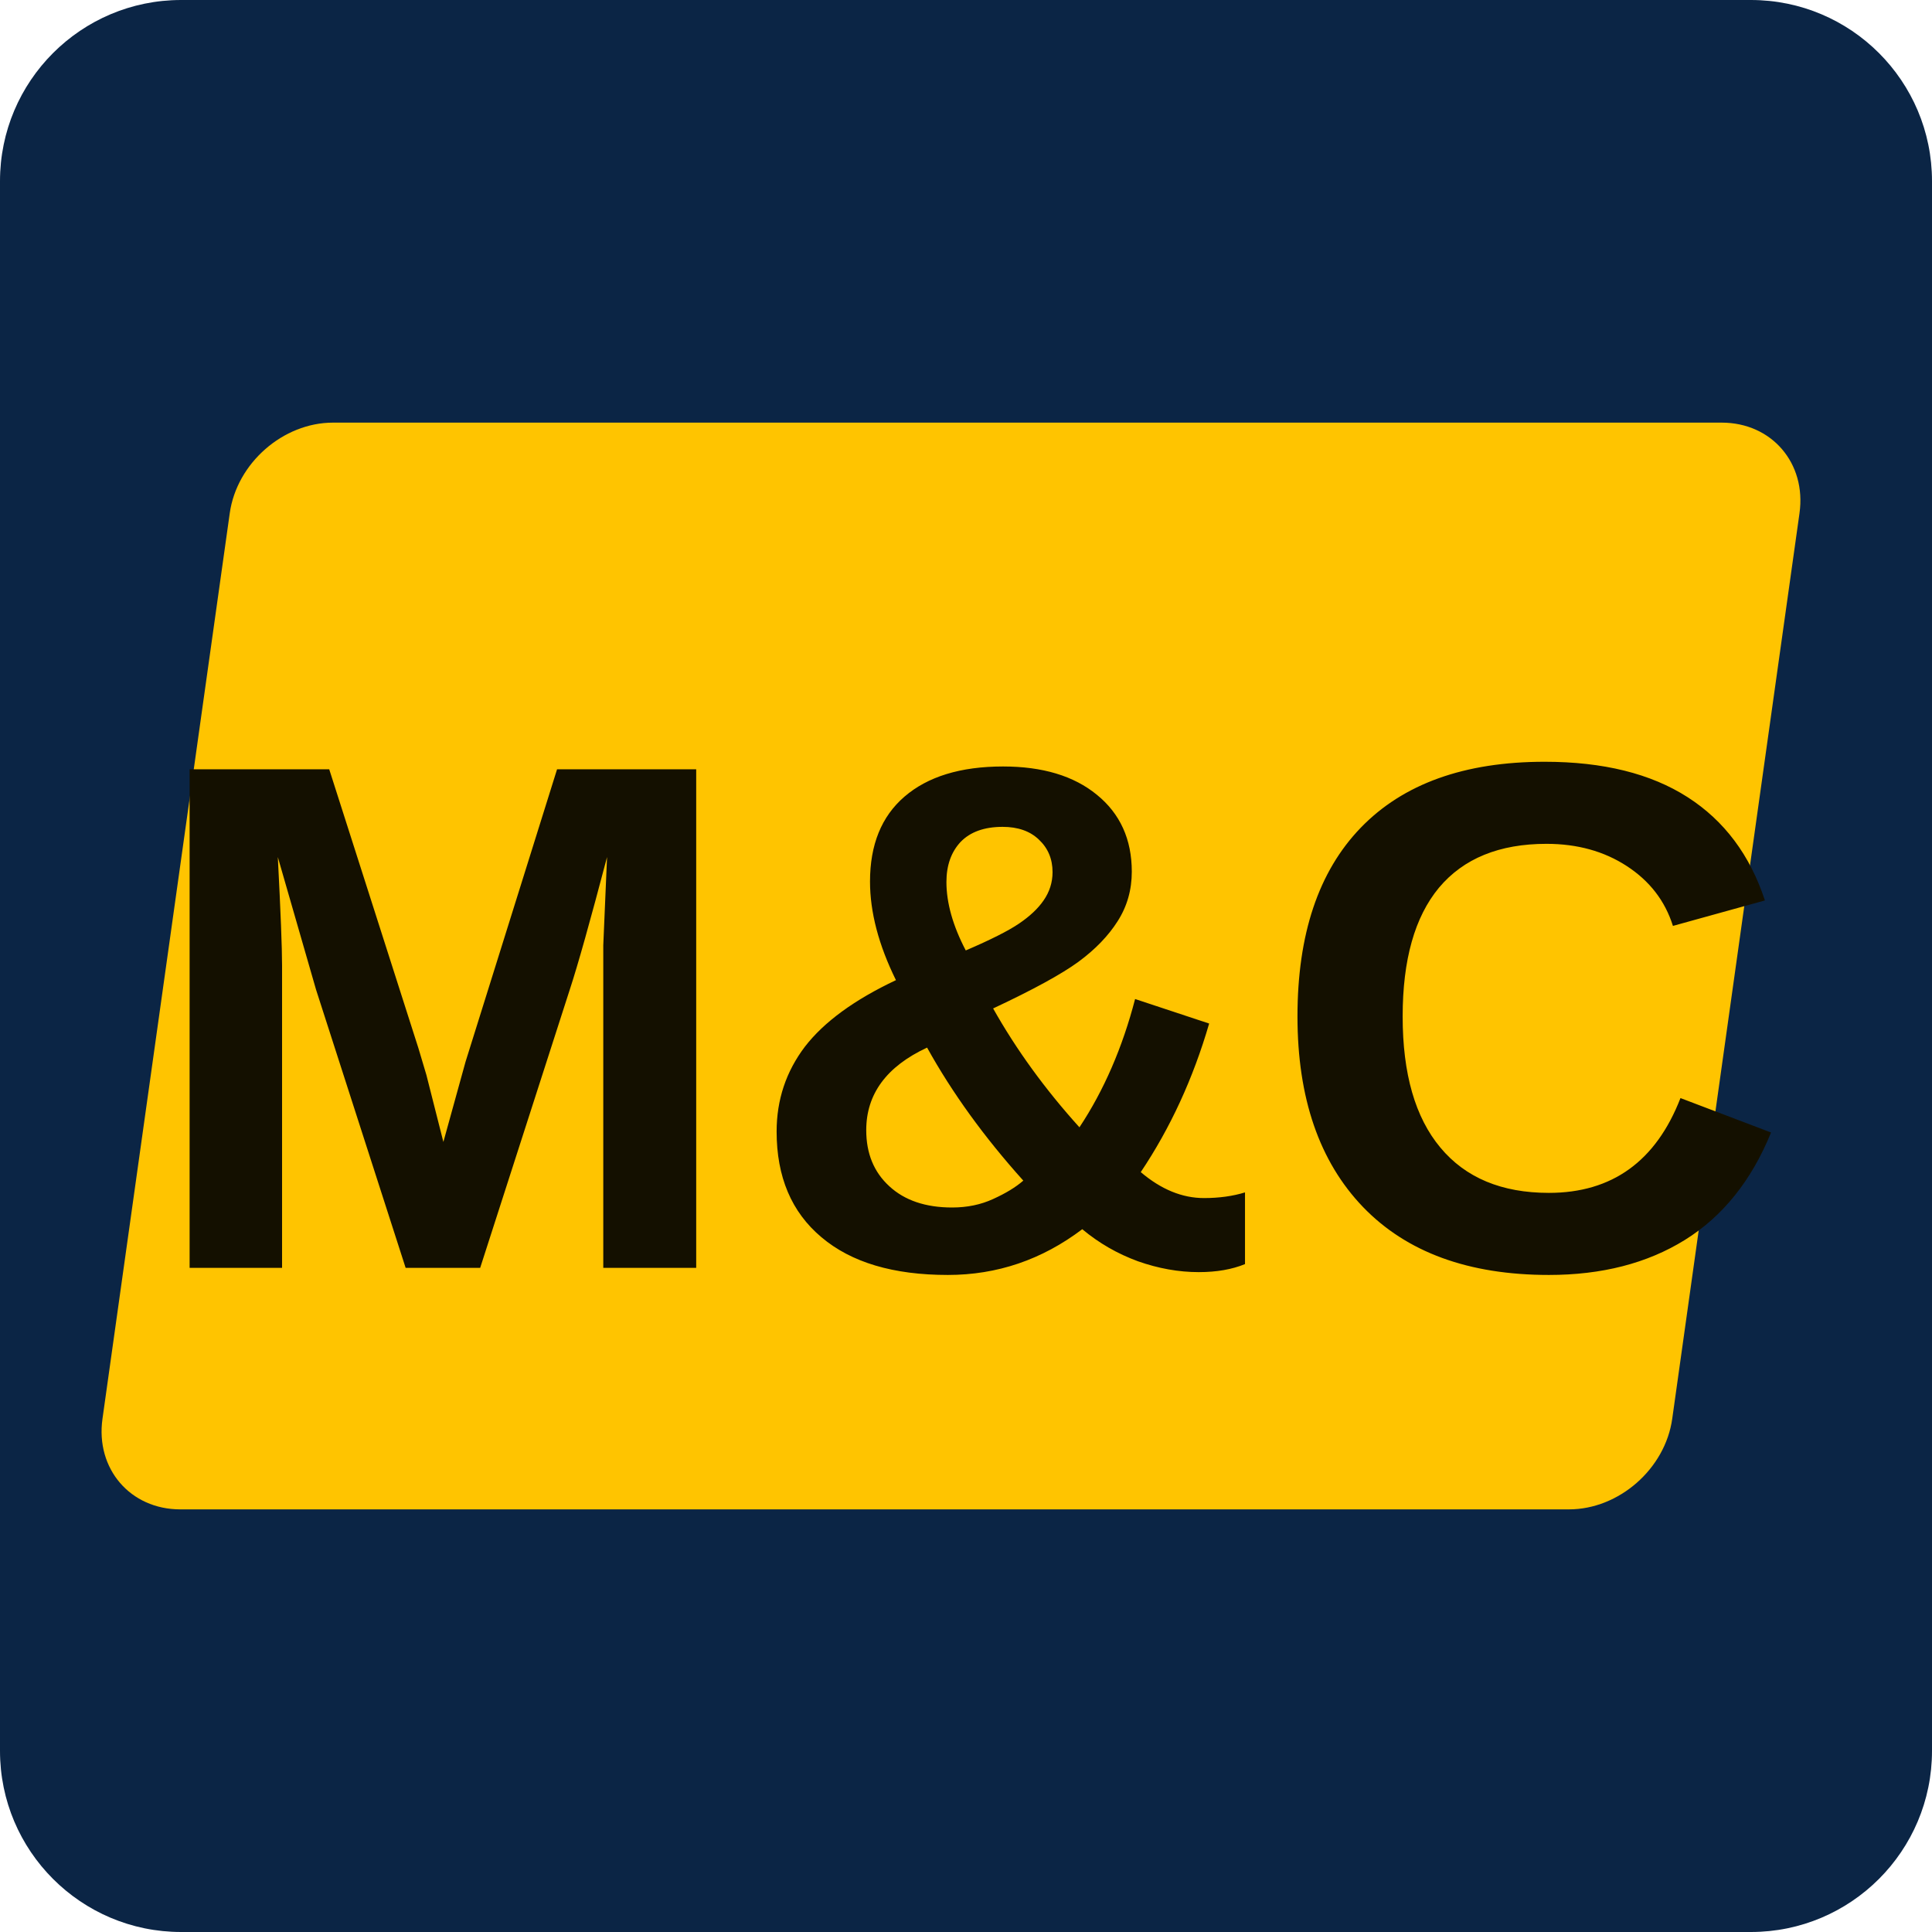
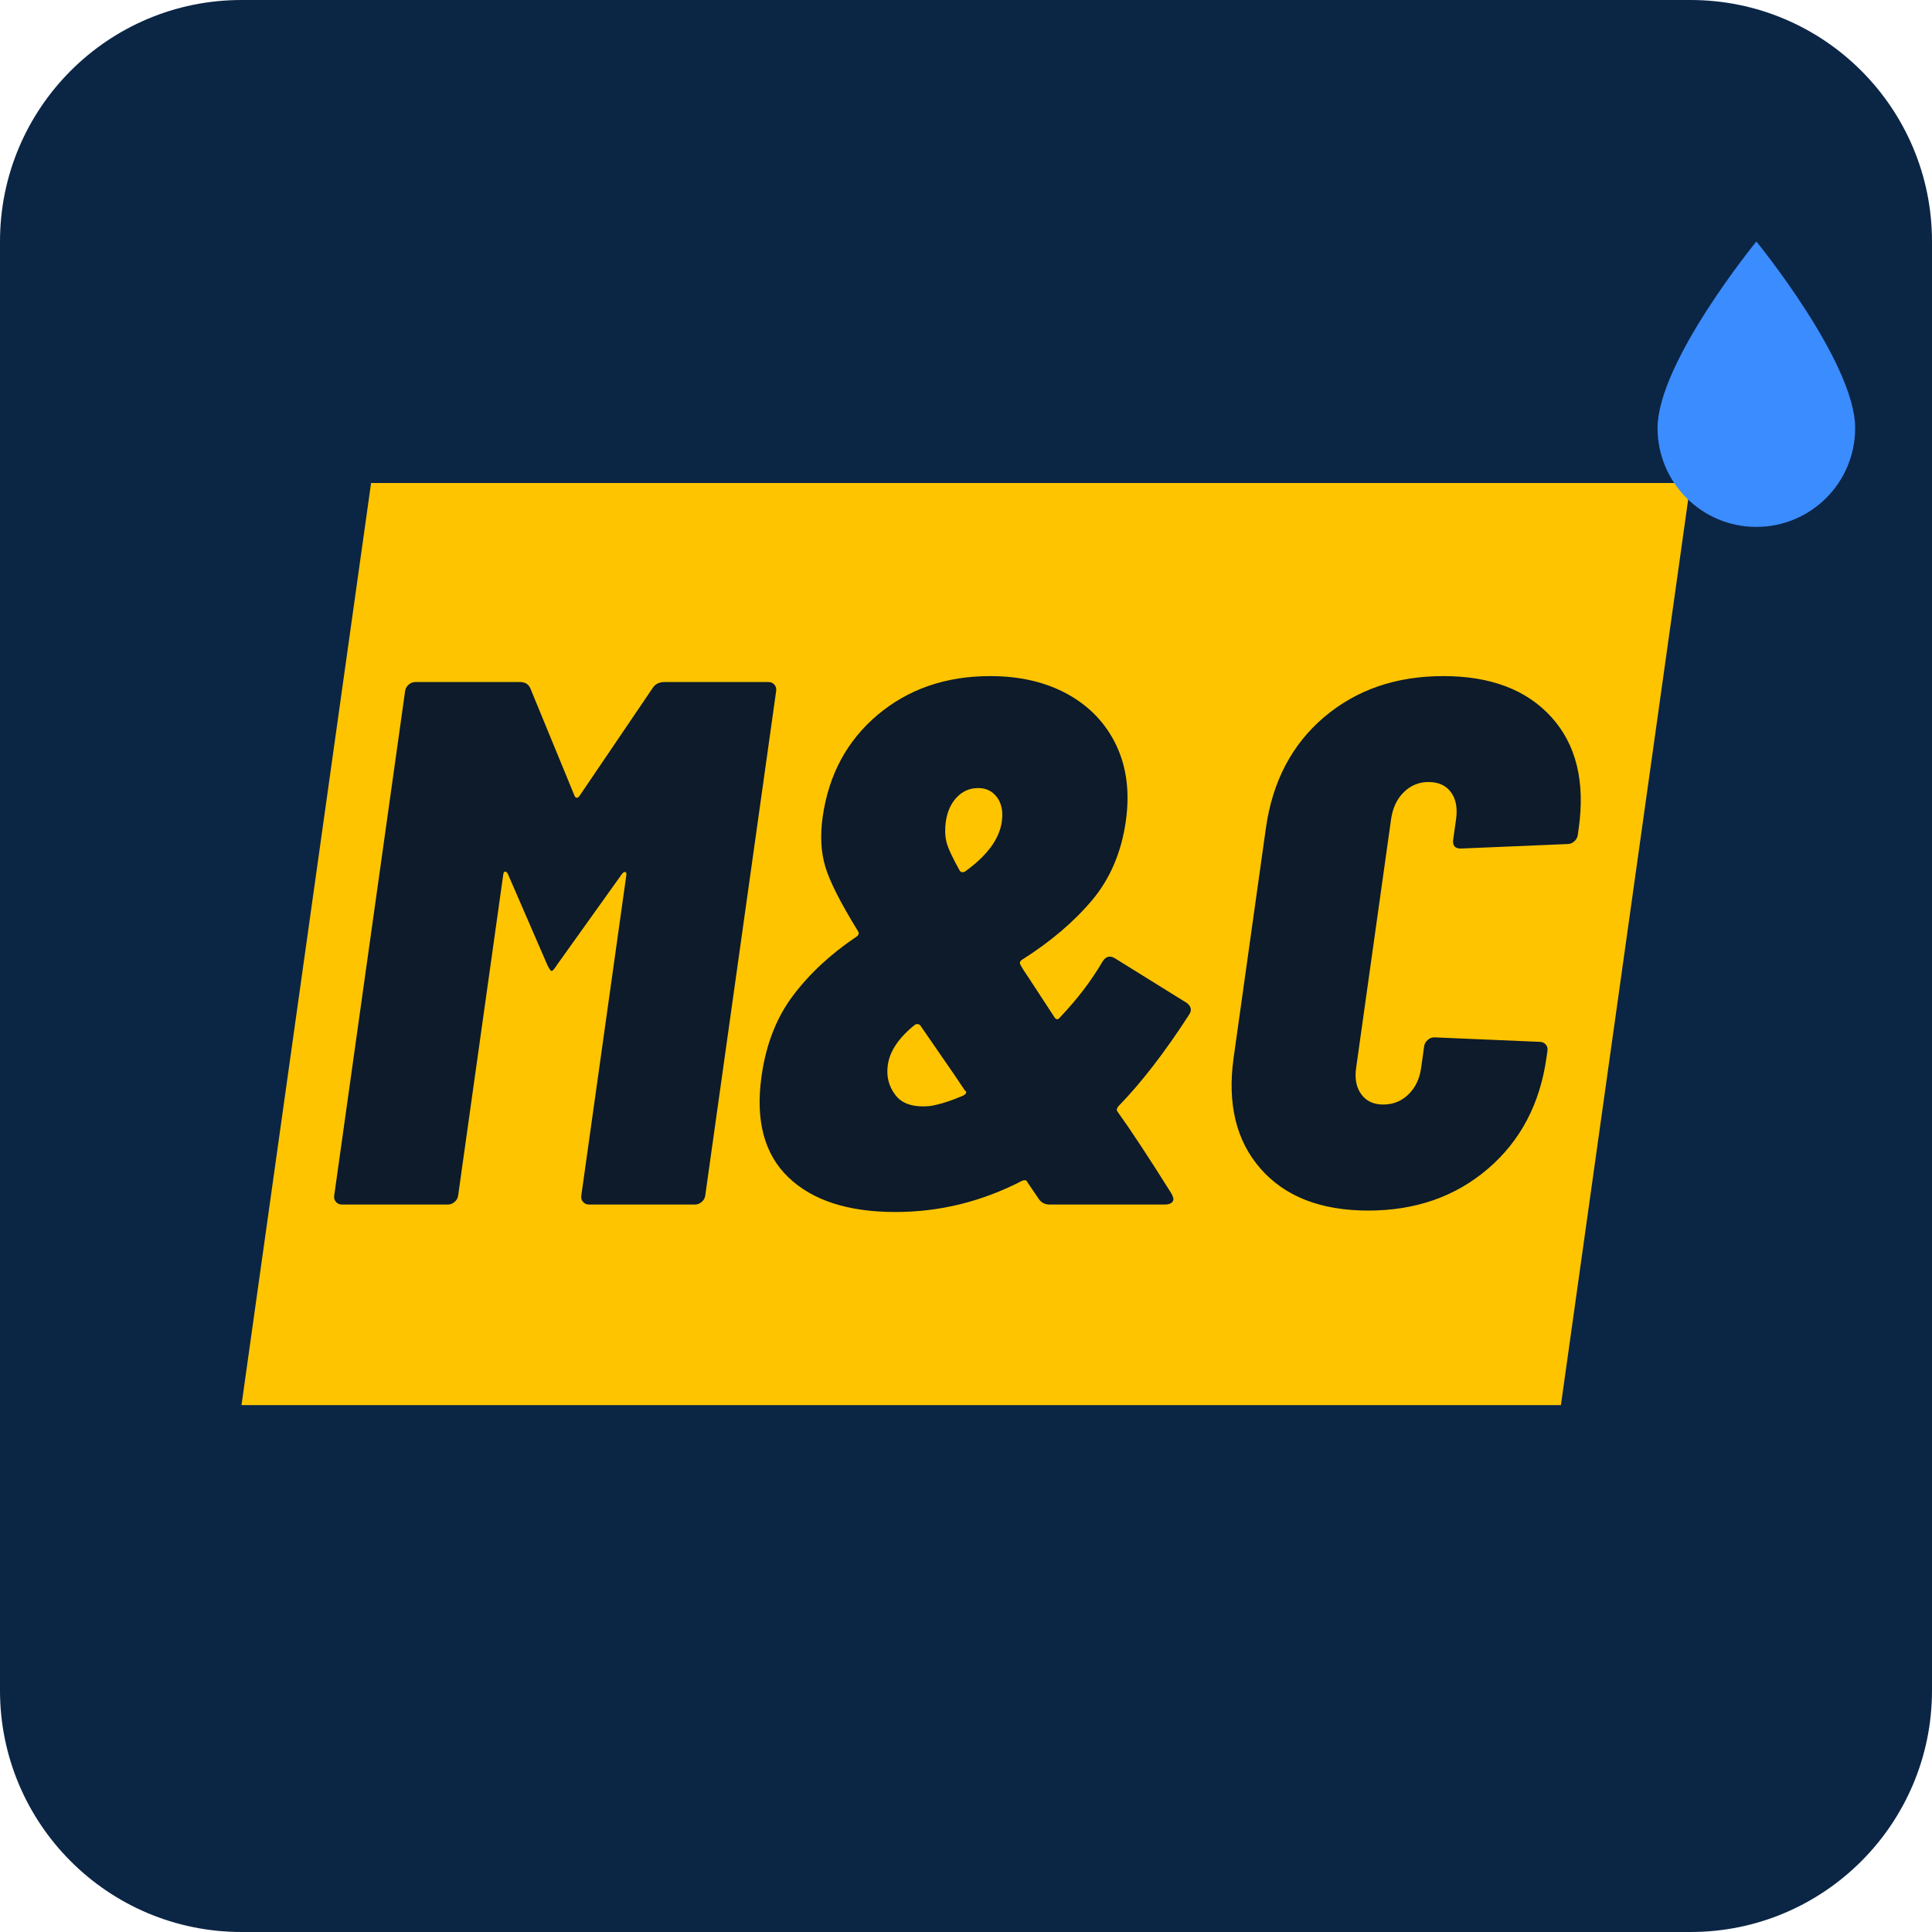
- <svg xmlns="http://www.w3.org/2000/svg" viewBox="0 0 64 64">
-   <rect width="64" height="64" rx="6" fill="#0b2545" />
-   <rect x="6" y="14" width="52" height="36" rx="3" fill="#ffc400" transform="skewX(-8) translate(4 0)" />
-   <text x="32" y="42" text-anchor="middle" font-family="Arial Narrow, Arial, sans-serif" font-weight="900" font-size="24" fill="#141000">M&amp;C</text>
+ <svg xmlns="http://www.w3.org/2000/svg" viewBox="0 0 176 176" width="176" height="176" role="img" aria-label="M&amp;C">
+   <rect width="176" height="176" rx="22" fill="#0b2545" />
+   <path d="M33.805,44 H154 L142.195,128 H22 Z" fill="#ffc400" />
+   <path d="M52.84 62.68Q53.11 62.13 53.86 62.13L63.31 62.13Q63.65 62.13 63.89 62.37Q64.13 62.61 64.13 62.95L64.13 108.92Q64.13 109.26 63.89 109.49Q63.65 109.73 63.31 109.73L53.66 109.73Q53.32 109.73 53.08 109.49Q52.84 109.26 52.84 108.92L52.84 79.74Q52.84 79.47 52.70 79.44Q52.57 79.40 52.43 79.61L47.67 87.90Q47.40 88.45 47.26 88.45Q47.13 88.45 46.79 87.90L42.03 79.61Q41.89 79.40 41.76 79.40Q41.62 79.40 41.62 79.68L41.62 108.92Q41.62 109.26 41.38 109.49Q41.14 109.73 40.80 109.73L31.15 109.73Q30.81 109.73 30.57 109.49Q30.33 109.26 30.33 108.92L30.33 62.95Q30.33 62.61 30.57 62.37Q30.81 62.13 31.15 62.13L40.67 62.13Q41.35 62.13 41.69 62.68L47.13 72.54Q47.33 72.81 47.54 72.54M106.56 108.71Q106.83 109.12 106.83 109.26Q106.83 109.73 106.08 109.73L95.61 109.73Q95 109.73 94.59 109.26L93.30 107.69Q93.16 107.42 92.82 107.56Q87.72 110.41 81.67 110.41Q75.21 110.41 71.47 107.25Q67.73 104.09 67.73 98.04Q67.73 93.68 69.57 90.69Q71.40 87.70 74.60 85.32Q74.87 85.12 74.67 84.84Q71.74 80.97 70.86 78.96Q69.98 76.96 69.98 74.44Q69.98 68.66 73.68 65.12Q77.39 61.59 83.44 61.59Q87.52 61.59 90.75 63.25Q93.98 64.92 95.82 67.91Q97.65 70.90 97.65 74.78Q97.65 79.06 95.58 82.02Q93.50 84.98 89.97 87.43Q89.70 87.63 89.90 87.90Q90.17 88.31 90.85 89.13L93.71 92.73Q93.98 93 94.18 92.66Q96.16 90.22 97.31 87.63Q97.65 86.88 98.40 87.29L105.54 91.37Q106.22 91.85 105.88 92.46Q103.30 97.56 100.64 100.76Q100.44 101.03 100.58 101.23Q102.75 103.75 106.56 108.71M83.78 71.79Q82.62 71.79 81.94 72.64Q81.26 73.49 81.26 74.85Q81.26 75.87 81.57 76.68Q81.88 77.50 83.17 79.34Q83.37 79.54 83.64 79.40Q86.36 77.23 86.36 74.85Q86.36 73.49 85.62 72.64Q84.87 71.79 83.78 71.79M83.44 100.76Q84.73 100.55 86.36 99.80Q86.77 99.53 86.43 99.33L85.21 97.83L81.54 93.41Q81.33 93.21 81.06 93.34Q79.09 95.11 79.09 97.02Q79.09 98.58 80.18 99.77Q81.26 100.96 83.44 100.76M124.72 110.28Q118.26 110.28 114.38 106.47Q110.50 102.66 110.50 96.34L110.50 75.46Q110.50 69.07 114.38 65.33Q118.26 61.59 124.72 61.59Q131.18 61.59 135.09 65.33Q139 69.07 139 75.46L139 76.07Q139 76.41 138.76 76.65Q138.52 76.89 138.18 76.89L128.52 77.30Q127.71 77.30 127.71 76.48L127.71 74.64Q127.71 73.08 126.89 72.16Q126.08 71.24 124.72 71.24Q123.42 71.24 122.61 72.16Q121.79 73.08 121.79 74.64L121.79 97.29Q121.79 98.78 122.61 99.70Q123.42 100.62 124.72 100.62Q126.08 100.62 126.89 99.70Q127.71 98.78 127.71 97.29L127.71 95.32Q127.71 94.98 127.95 94.74Q128.18 94.50 128.52 94.50L138.18 94.91Q138.52 94.91 138.76 95.15Q139 95.38 139 95.72L139 96.34Q139 102.66 135.09 106.47Q131.18 110.28 124.72 110.28" fill="#0d1b2a" transform="skewX(-8) translate(15.422 0)" />
+   <path d="M160,22 c0,0 -9,11 -9,17 a9,9 0 0 0 18,0 c0,-6 -9,-17 -9,-17z" fill="#3b8cff" />
</svg>
